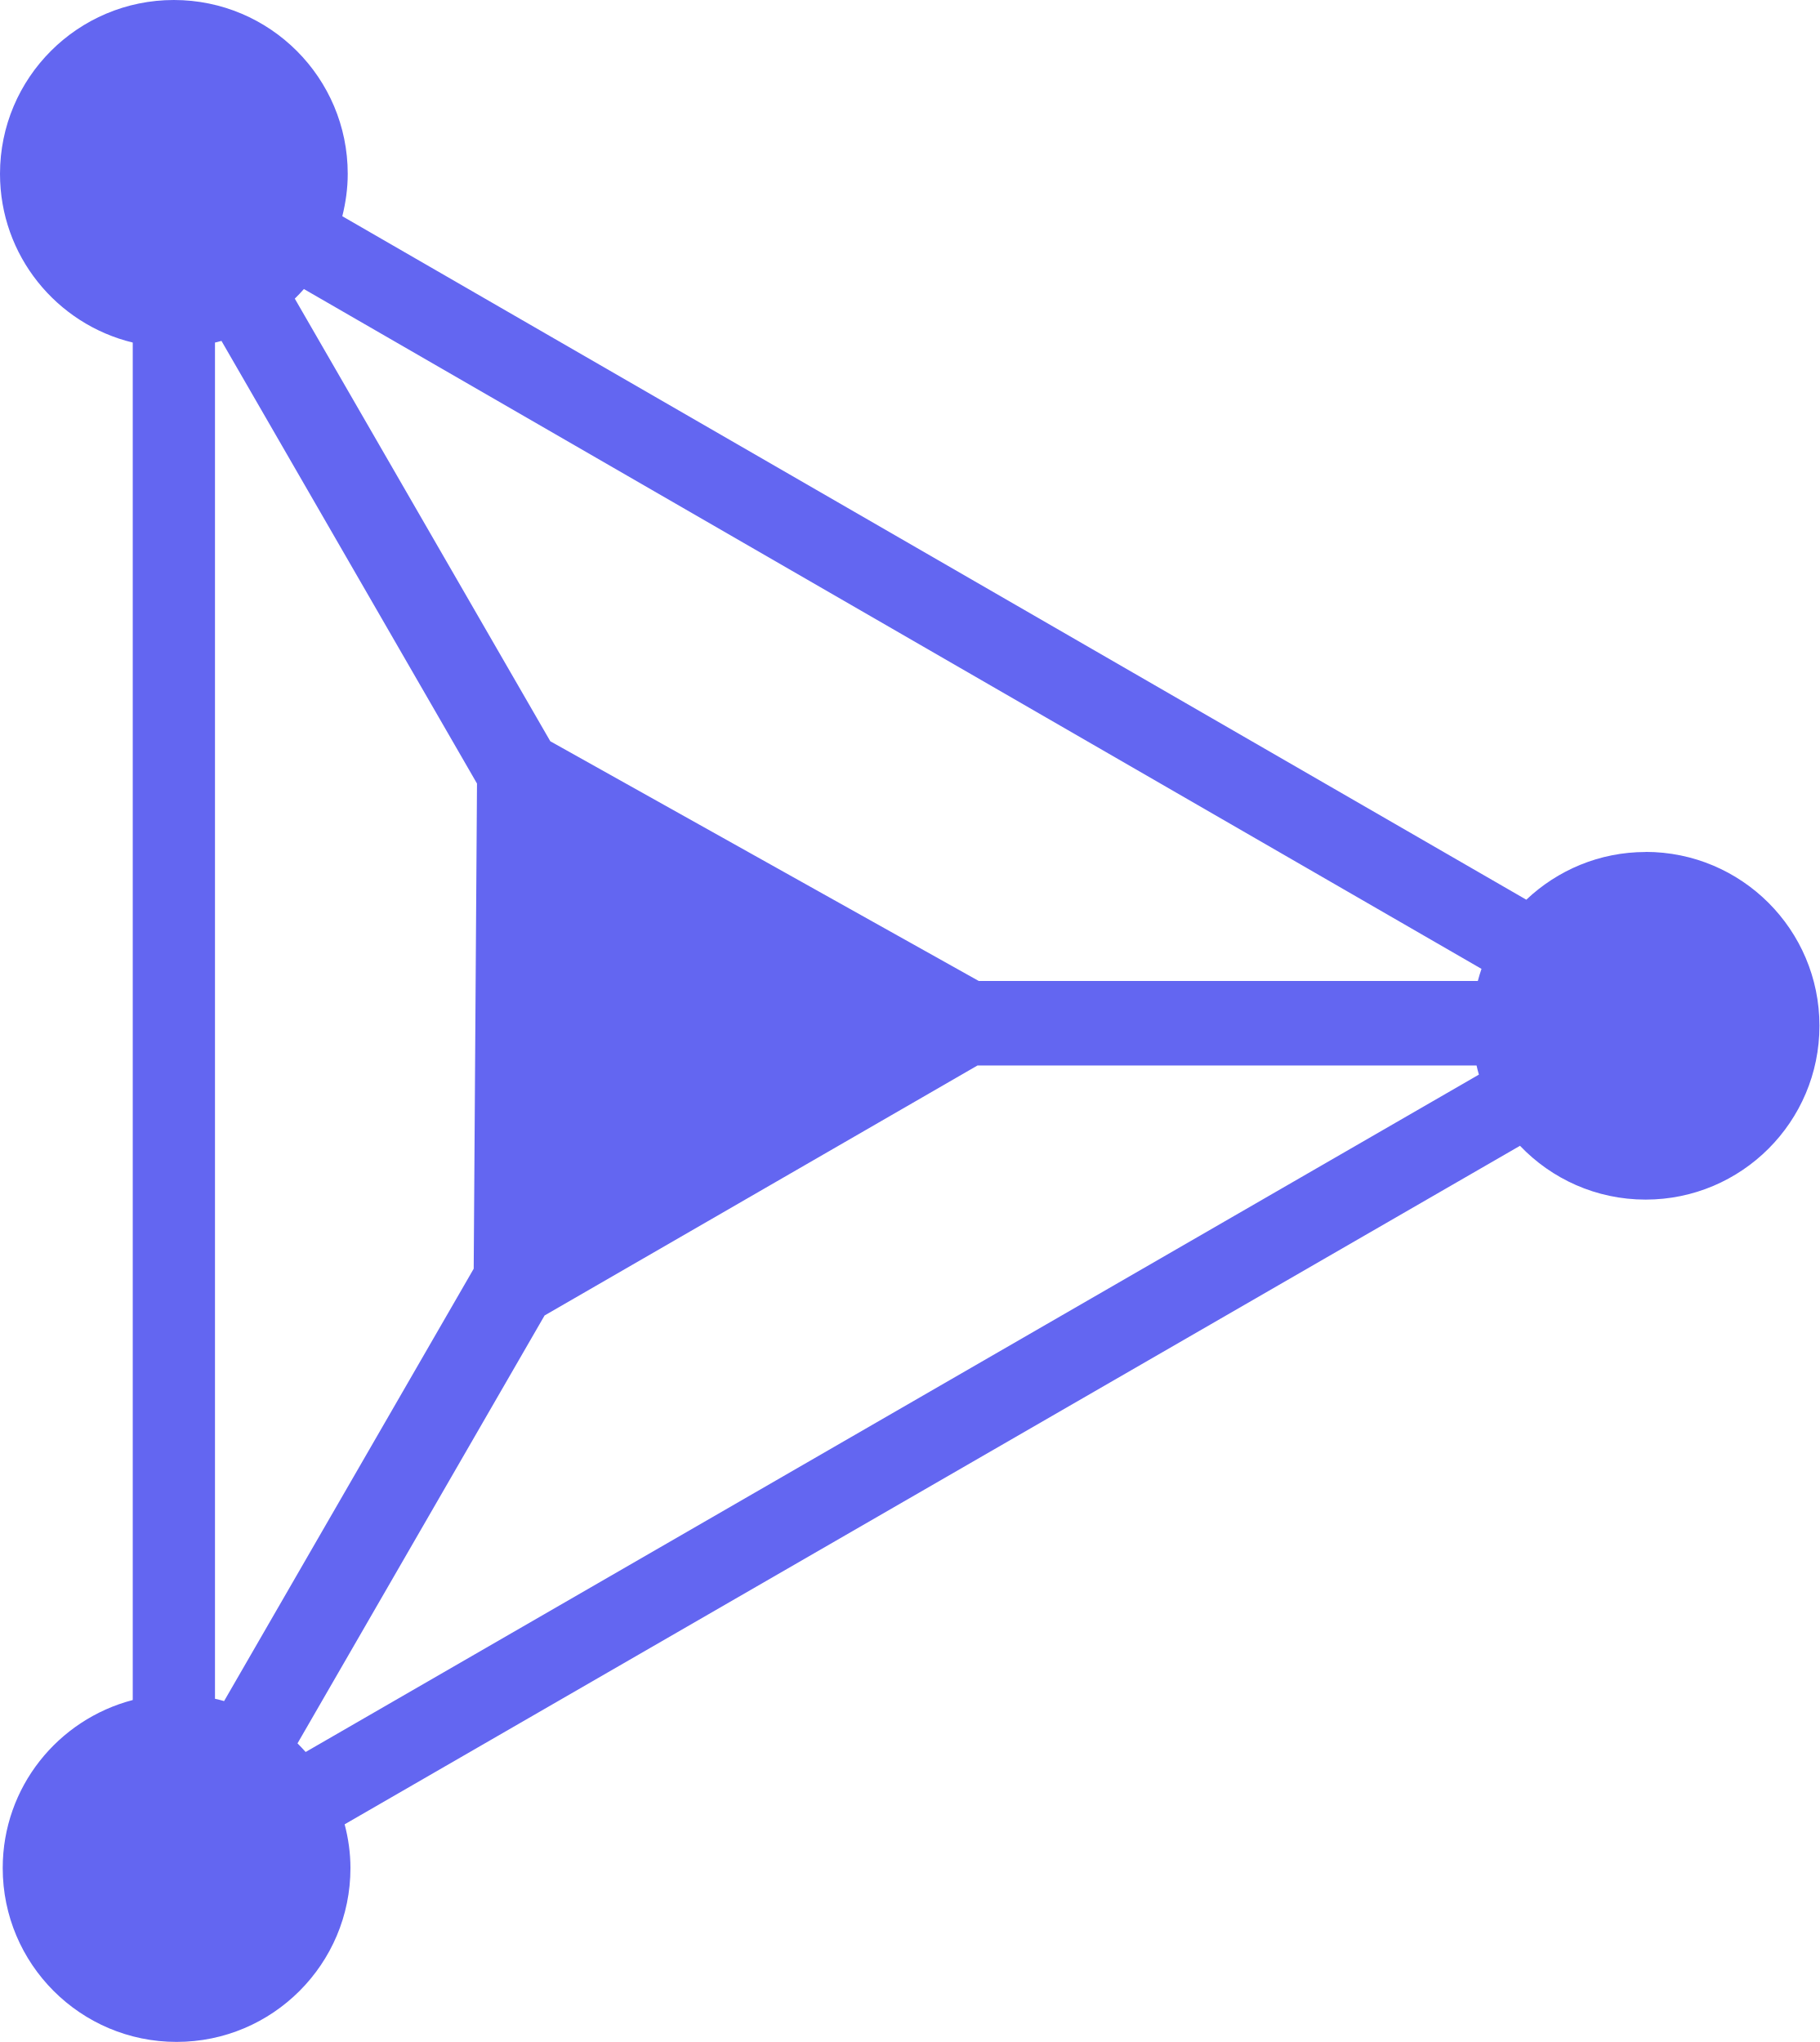
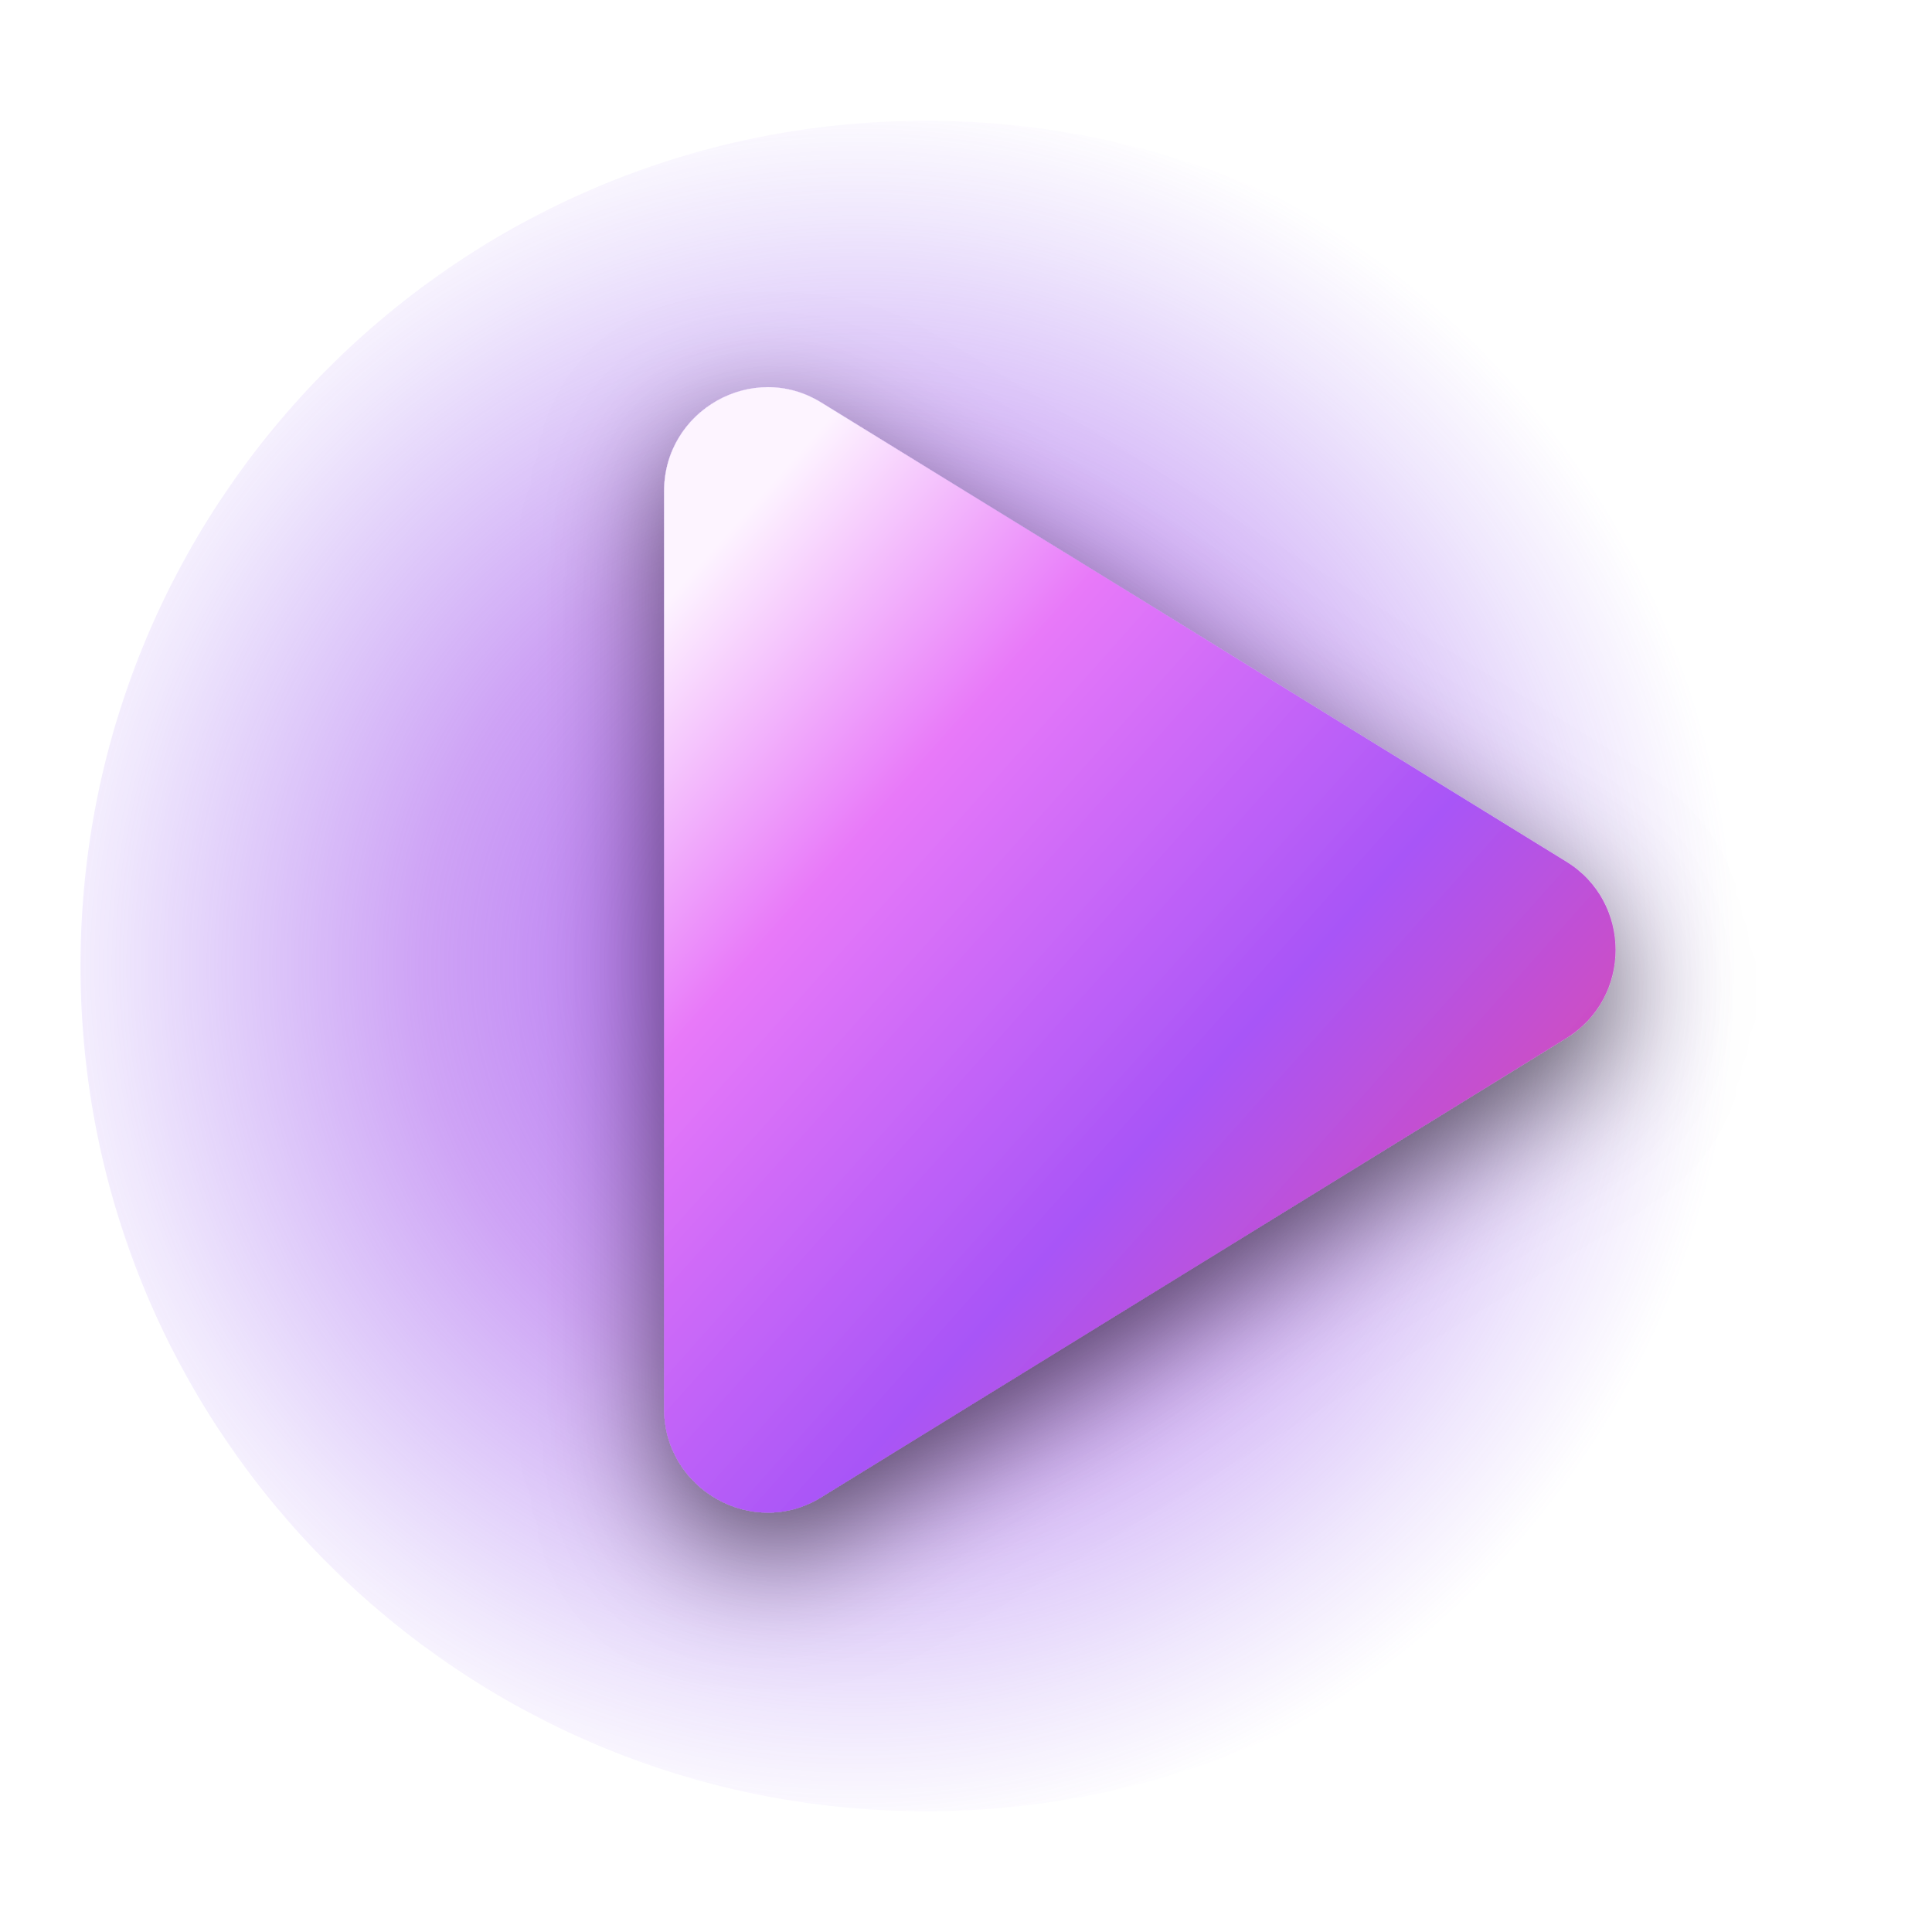
- <svg xmlns="http://www.w3.org/2000/svg" viewBox="0 0 187.63 210.6">
-   <path fill="#6366f1" d="M169.71,87.87c-4.77,0-9.1,1.88-12.31,4.92L35.3,22.3c.35-1.4.56-2.86.56-4.37C35.86,8.03,27.83,0,17.93,0S0,8.03,0,17.93c0,8.44,5.84,15.5,13.69,17.4v140c-7.71,2.01-13.41,8.99-13.41,17.33,0,9.9,8.03,17.93,17.93,17.93s17.93-8.03,17.93-17.93c0-1.56-.22-3.07-.6-4.51l121.21-69.98c3.26,3.42,7.86,5.55,12.95,5.55,9.9,0,17.93-8.03,17.93-17.93s-8.03-17.93-17.93-17.93ZM152.78,99.92c-.14.41-.27.83-.38,1.25h-51.47l-44.18-24.72L30.4,30.8c.33-.32.64-.65.94-.99l121.45,70.12ZM22.17,175.2V35.33c.23-.05.45-.11.67-.17l26.35,45.65-.34,50.04-25.74,44.59c-.31-.09-.63-.17-.95-.24ZM31.52,180.69c-.27-.3-.55-.6-.84-.89l25.48-44.13,44.64-25.78h51.47c.07.32.15.63.24.94L31.52,180.69Z" />
+ <svg xmlns="http://www.w3.org/2000/svg" viewBox="0 0 48 48" fill="none">
+   <defs>
+     <radialGradient id="fav-glow" cx="46%" cy="50%" r="52%">
+       <stop offset="0%" stop-color="#a855f7" stop-opacity="0.85" />
+       <stop offset="50%" stop-color="#9333ea" stop-opacity="0.45" />
+       <stop offset="85%" stop-color="#7c3aed" stop-opacity="0.12" />
+       <stop offset="100%" stop-color="#7c3aed" stop-opacity="0" />
+     </radialGradient>
+     <linearGradient id="fav-play" x1="12%" y1="8%" x2="92%" y2="92%">
+       <stop offset="0%" stop-color="#fdf4ff" />
+       <stop offset="25%" stop-color="#e879f9" />
+       <stop offset="60%" stop-color="#a855f7" />
+       <stop offset="100%" stop-color="#ec4899" />
+     </linearGradient>
+     <filter id="fav-shadow" x="-30%" y="-30%" width="160%" height="160%">
+       <feDropShadow dx="0" dy="2" stdDeviation="3" flood-color="#a855f7" flood-opacity="0.8" />
+       <feDropShadow dx="0" dy="1" stdDeviation="1.5" flood-color="#000000" flood-opacity="0.6" />
+     </filter>
+   </defs>
+   <circle cx="23" cy="24" r="21" fill="url(#fav-glow)" />
+   <path d="M16.5 12.2c0-2 2.2-3.25 3.9-2.2l18.5 11.4c1.65 1 1.65 3.4 0 4.4L20.4 37.2c-1.7 1.05-3.9-.2-3.9-2.2V12.2z" fill="url(#fav-play)" filter="url(#fav-shadow)" />
</svg>
